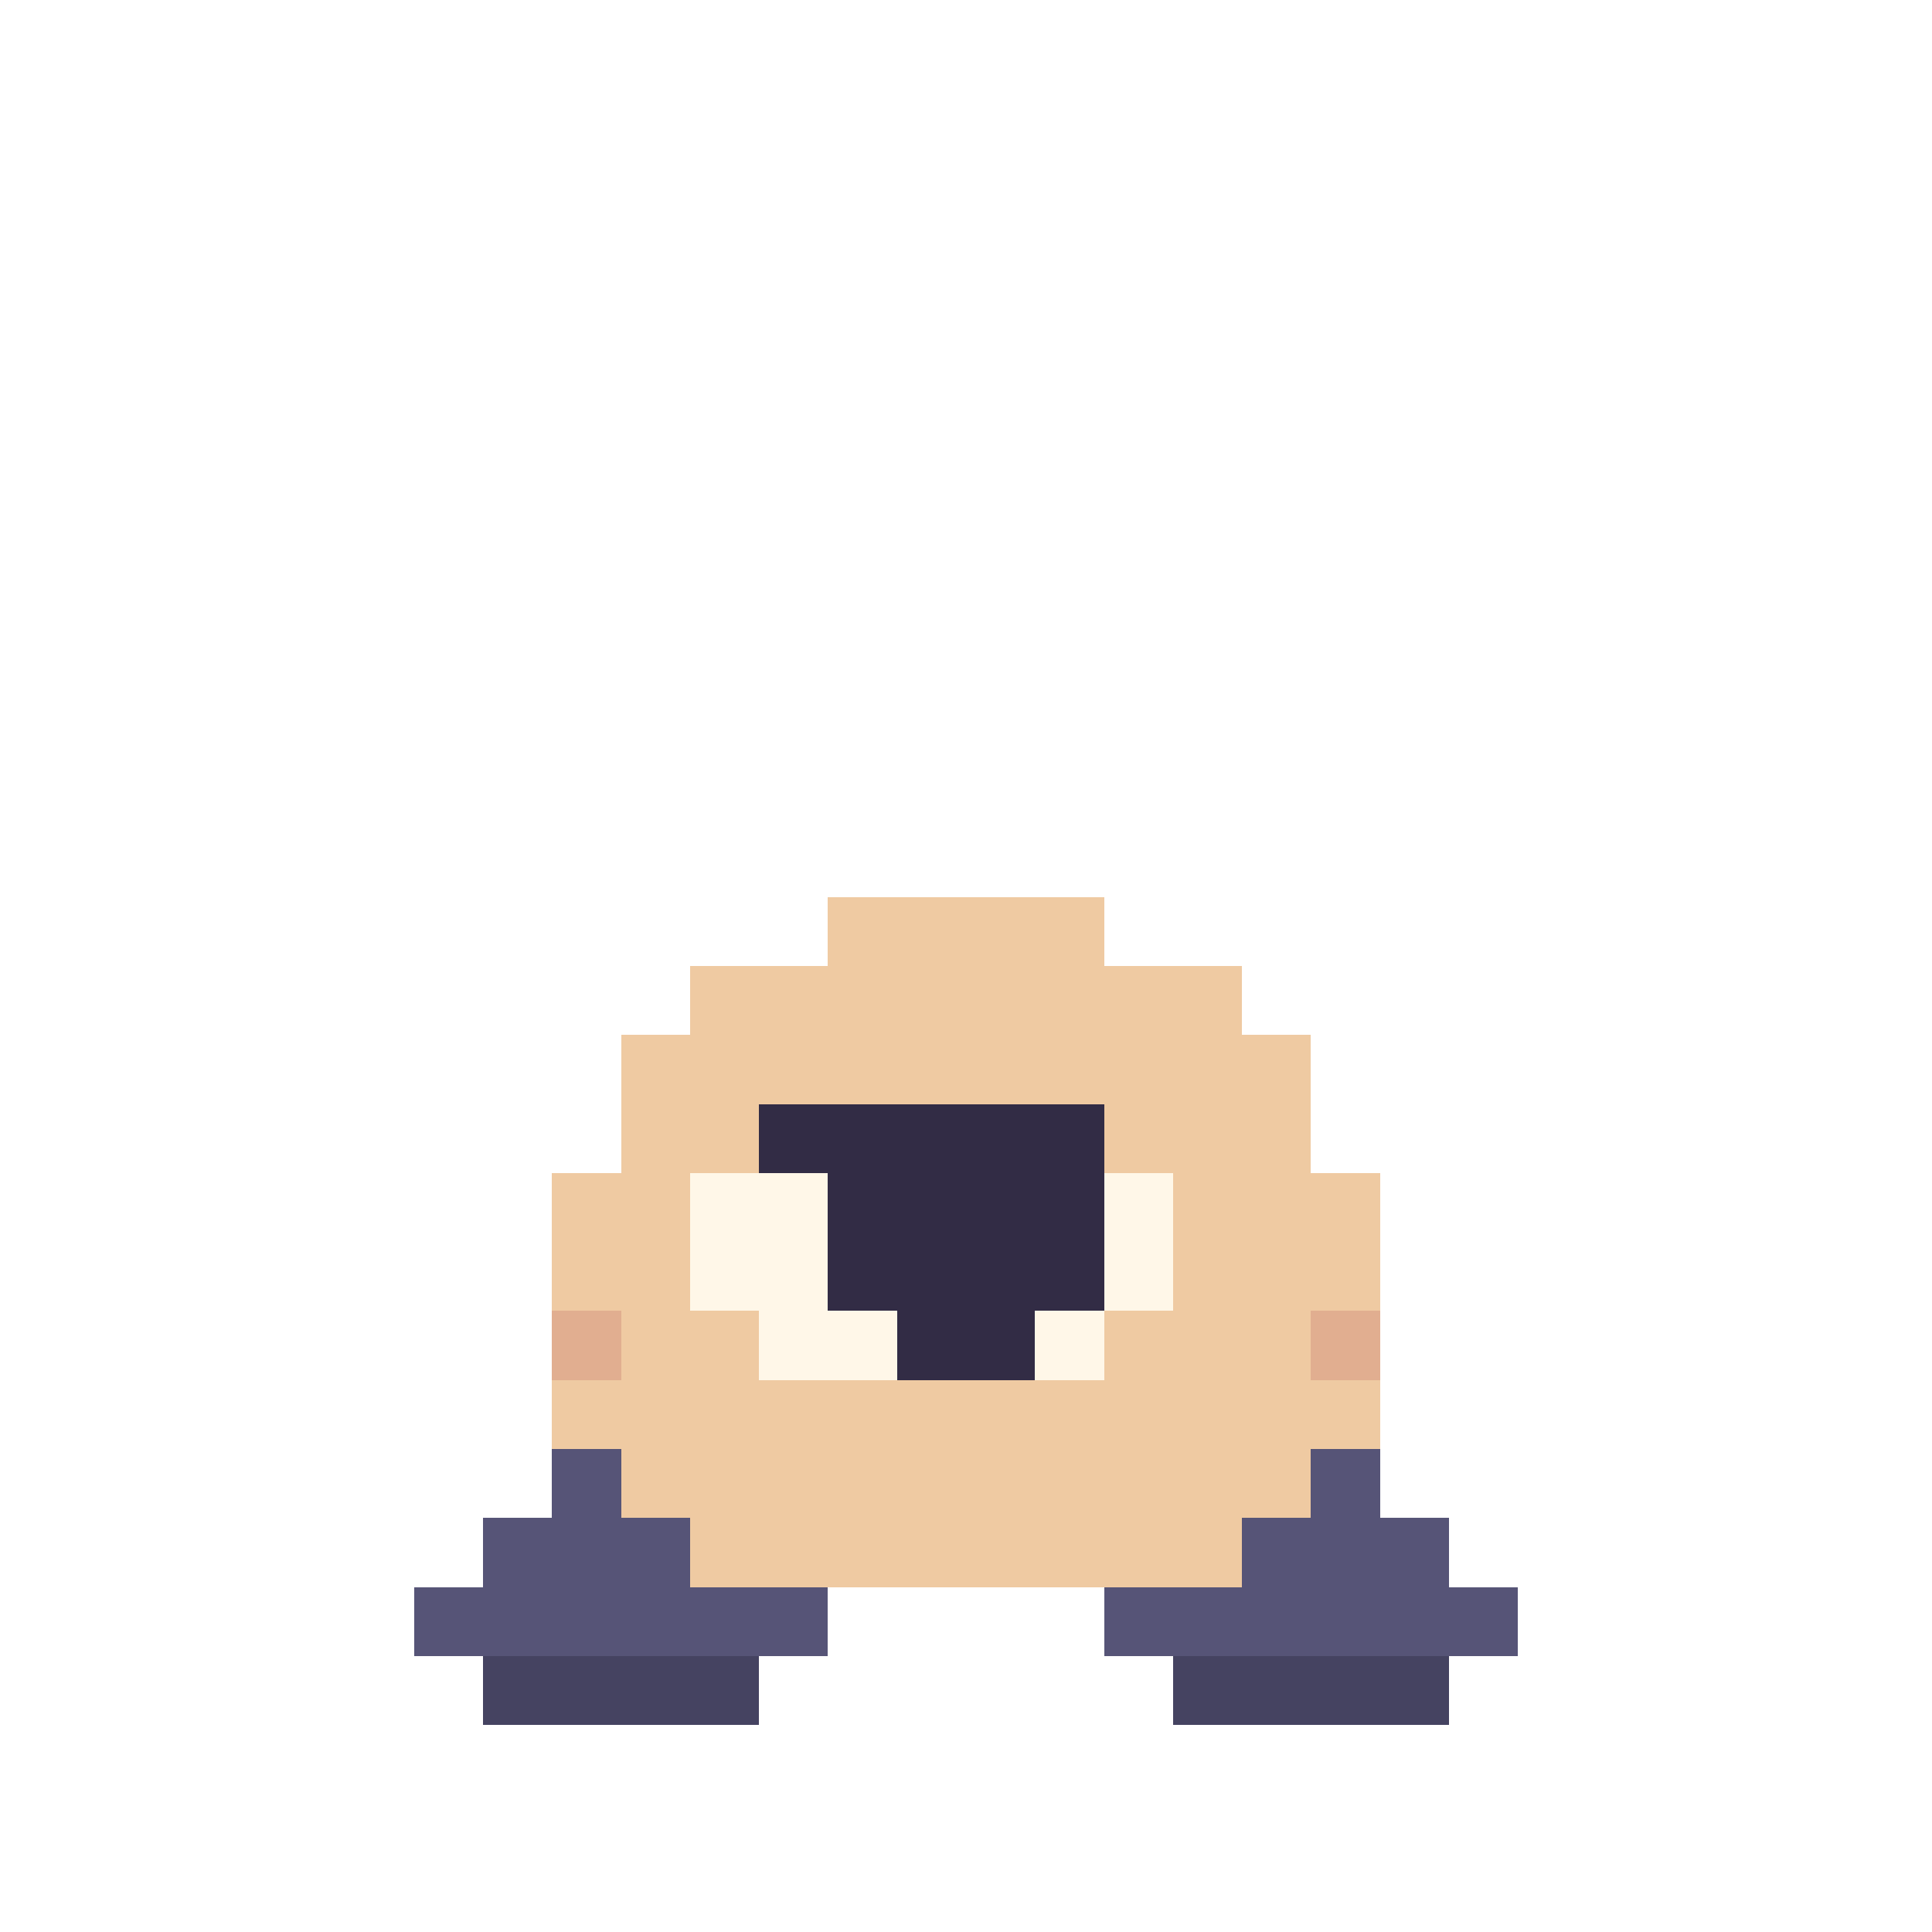
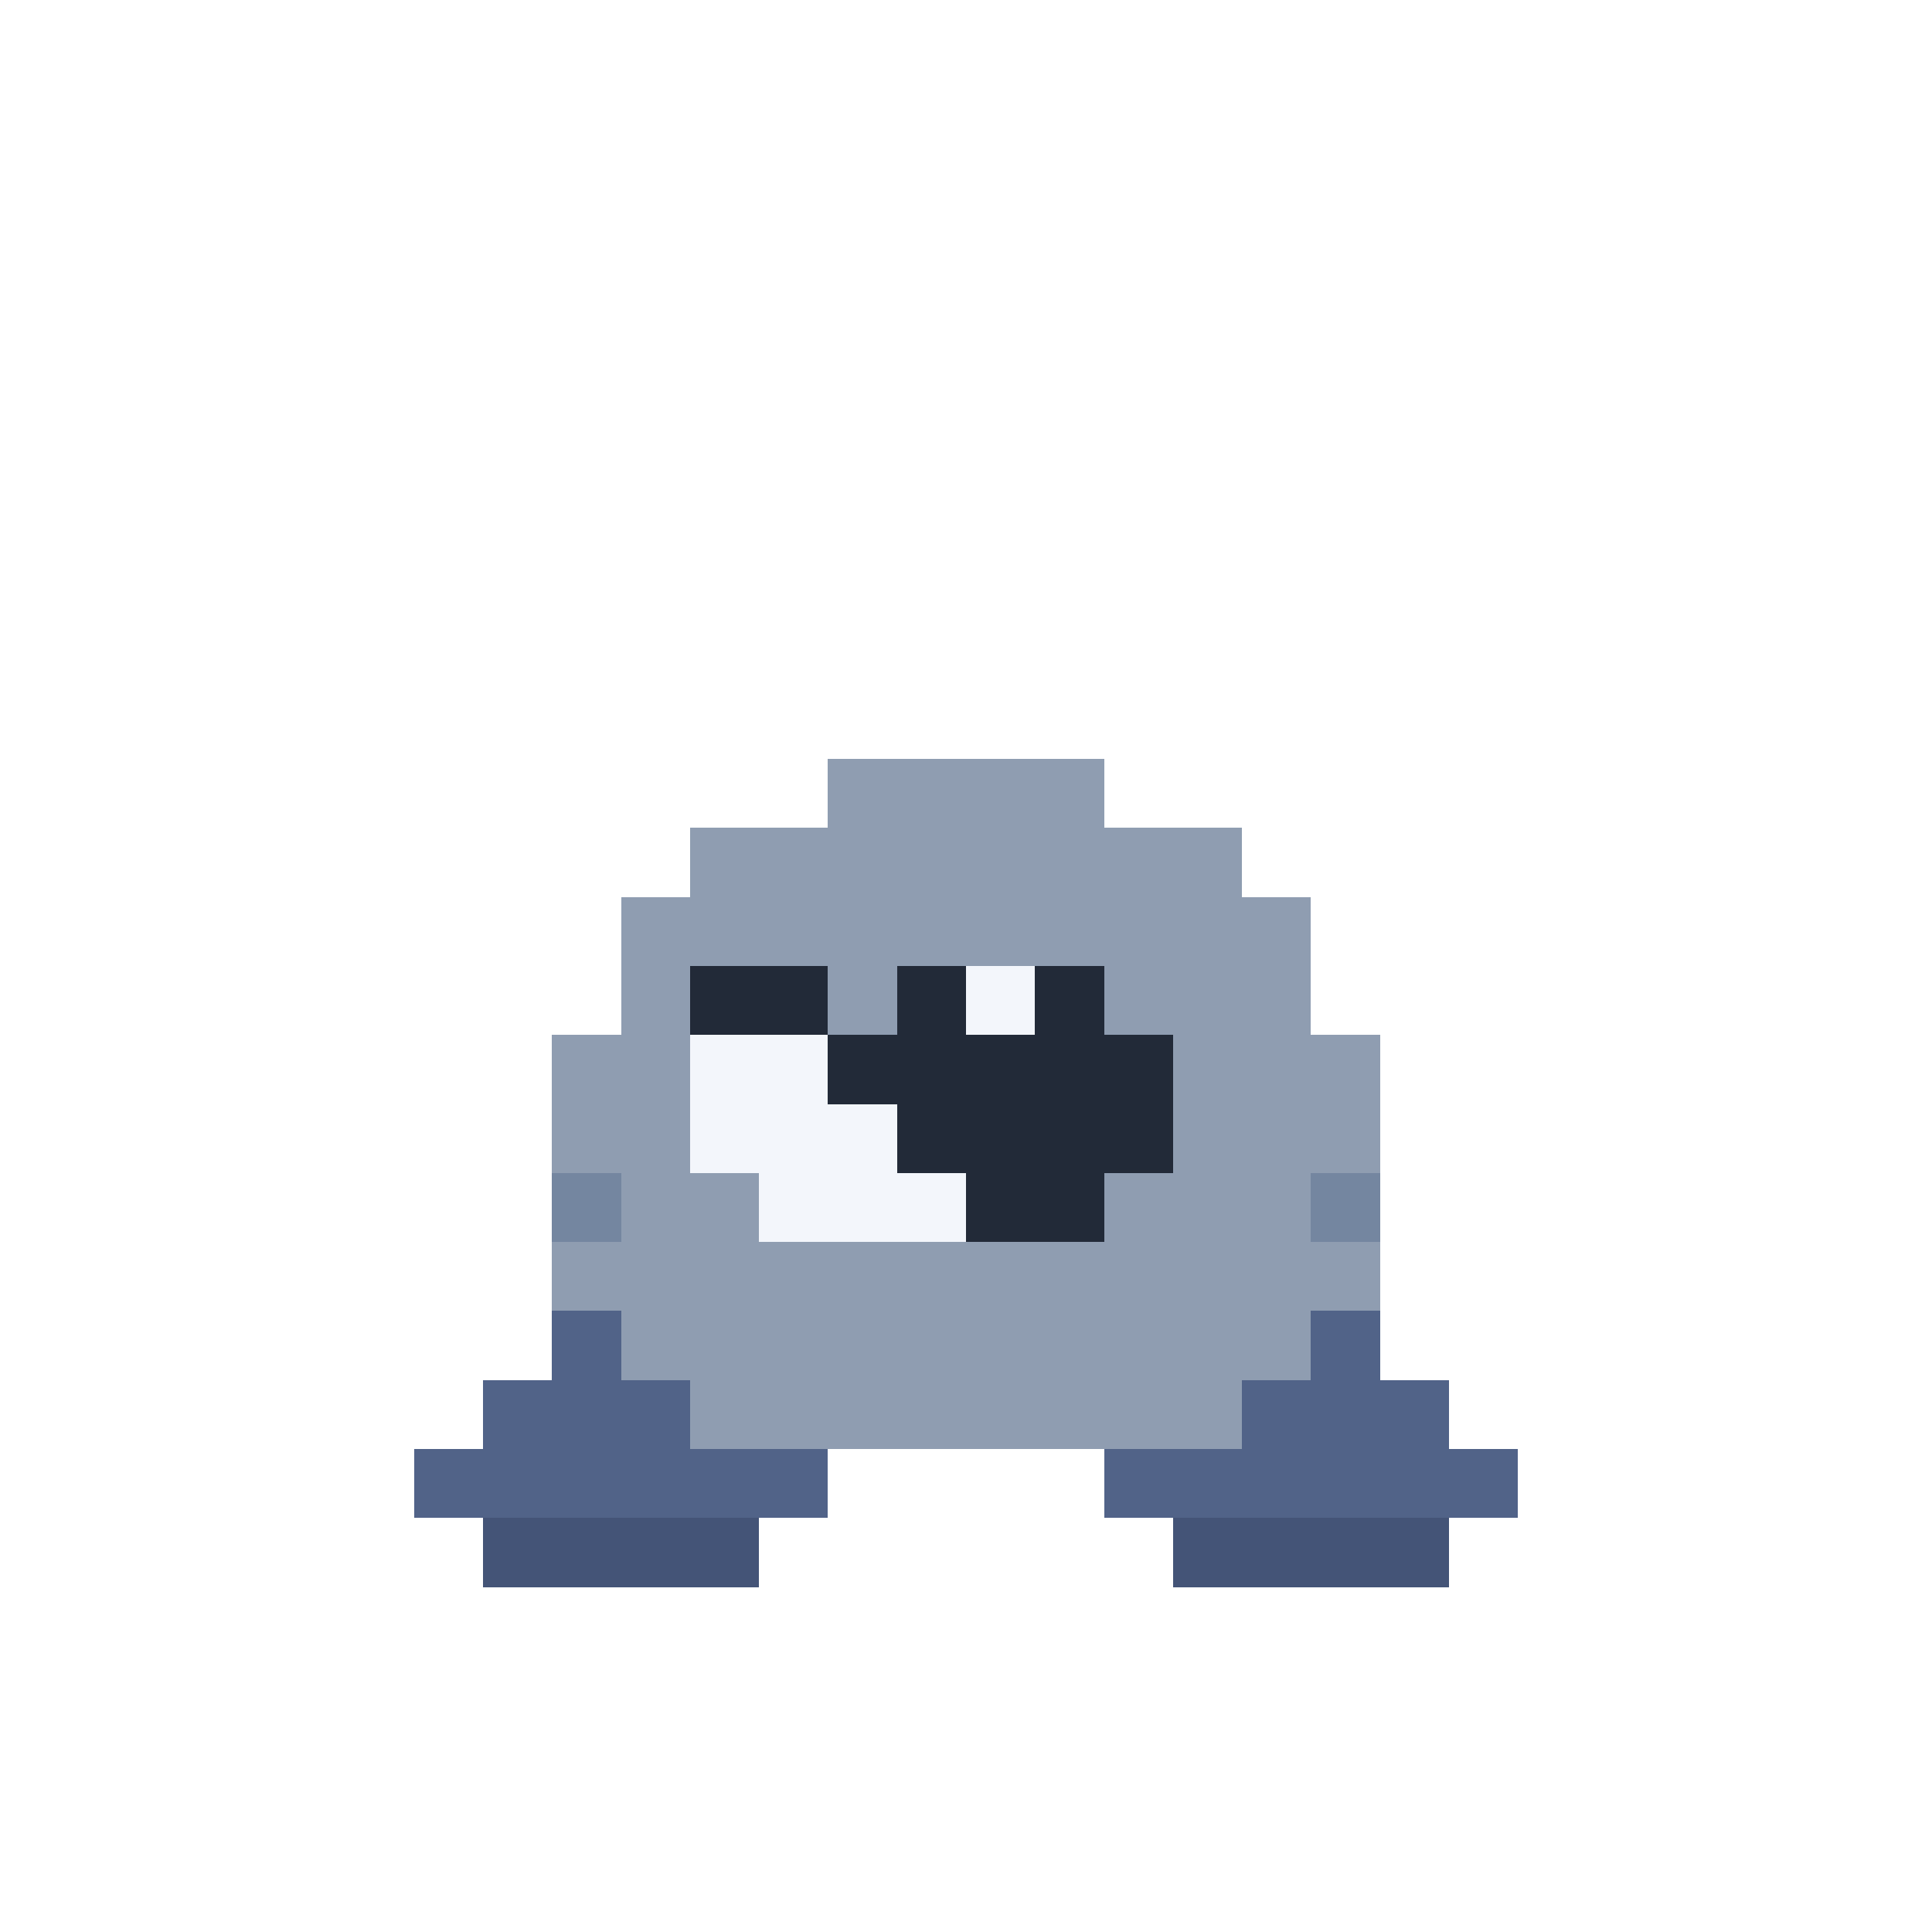
<svg xmlns="http://www.w3.org/2000/svg" width="28" height="28" viewBox="0 0 28 28" shape-rendering="crispEdges">
  <style>
    .remind-pet-working {
-       animation-duration: 1660ms;
+       animation-duration: 1210ms;
      animation-timing-function: step-end;
      animation-iteration-count: infinite;
      animation-fill-mode: both;
    }
    .remind-pet-working-0 { animation-name: remind-pet-working-0; }
    @keyframes remind-pet-working-0 {
-       0%, 74.699%, 100% { visibility: visible; }
-       23.494% { visibility: hidden; }
+       0%, 75.207%, 100% { visibility: visible; }
+       21.488% { visibility: hidden; }
    }
    .remind-pet-working-1 { animation-name: remind-pet-working-1; }
    @keyframes remind-pet-working-1 {
-       23.494% { visibility: visible; }
-       0%, 30.723%, 100% { visibility: hidden; }
+       21.488%, 53.719% { visibility: visible; }
+       0%, 31.405%, 66.942%, 100% { visibility: hidden; }
    }
    .remind-pet-working-2 { animation-name: remind-pet-working-2; }
    @keyframes remind-pet-working-2 {
-       30.723% { visibility: visible; }
-       0%, 42.169%, 100% { visibility: hidden; }
+       31.405% { visibility: visible; }
+       0%, 42.149%, 100% { visibility: hidden; }
    }
    .remind-pet-working-3 { animation-name: remind-pet-working-3; }
    @keyframes remind-pet-working-3 {
-       42.169% { visibility: visible; }
-       0%, 49.398%, 100% { visibility: hidden; }
+       42.149% { visibility: visible; }
+       0%, 53.719%, 100% { visibility: hidden; }
    }
    .remind-pet-working-4 { animation-name: remind-pet-working-4; }
    @keyframes remind-pet-working-4 {
-       49.398% { visibility: visible; }
-       0%, 67.47%, 100% { visibility: hidden; }
+       66.942% { visibility: visible; }
+       0%, 75.207%, 100% { visibility: hidden; }
    }
-     .remind-pet-working-5 { animation-name: remind-pet-working-5; }
-     @keyframes remind-pet-working-5 {
-       67.47% { visibility: visible; }
-       0%, 74.699%, 100% { visibility: hidden; }
-     }
+     #still:target ~ .remind-pet-working { animation: none; }
    @media (prefers-reduced-motion: reduce) {
      .remind-pet-working { animation: none; }
    }
  </style>
+   <g id="still" />
  <g class="remind-pet-working remind-pet-working-0" visibility="visible">
-     <path fill="#EFCAA2" d="M12 13h4v1h-4z M10 14h8v1h-8z M9 15h10v1h-10z M9 16h2v1h-2z M16 16h3v1h-3z M8 17h2v2h-2z M17 17h3v2h-3z M9 19h2v1h-2z M16 19h3v1h-3z M8 20h12v1h-12z M9 21h10v1h-10z M10 22h8v1h-8z" />
-     <path fill="#E1AE90" d="M8 19h1v1h-1z M19 19h1v1h-1z" />
-     <path fill="#FFF7E8" d="M10 17h2v2h-2z M16 17h1v2h-1z M11 19h2v1h-2z M15 19h1v1h-1z" />
-     <path fill="#322C45" d="M11 16h5v1h-5z M12 17h4v2h-4z M13 19h2v1h-2z" />
-     <path fill="#565477" d="M8 21h1v1h-1z M19 21h1v1h-1z M7 22h3v1h-3z M18 22h3v1h-3z M6 23h6v1h-6z M16 23h6v1h-6z" />
-     <path fill="#454361" d="M7 24h4v1h-4z M17 24h4v1h-4z" />
+     <path fill="#8F9DB1" d="M12 11h4v1h-4z M10 12h8v1h-8z M9 13h10v1h-10z M9 14h1v1h-1z M12 14h1v1h-1z M16 14h3v1h-3z M8 15h2v2h-2z M17 15h3v2h-3z M9 17h2v1h-2z M16 17h3v1h-3z M8 18h12v1h-12z M9 19h10v1h-10z M10 20h8v1h-8z" />
+     <path fill="#7486A0" d="M8 17h1v1h-1z M19 17h1v1h-1z" />
+     <path fill="#F3F6FB" d="M14 14h1v1h-1z M10 15h2v1h-2z M10 16h3v1h-3z M11 17h3v1h-3z" />
+     <path fill="#222A38" d="M10 14h2v1h-2z M13 14h1v1h-1z M15 14h1v1h-1z M12 15h5v1h-5z M13 16h4v1h-4z M14 17h2v1h-2z" />
+     <path fill="#516388" d="M8 19h1v1h-1z M19 19h1v1h-1z M7 20h3v1h-3z M18 20h3v1h-3z M6 21h6v1h-6z M16 21h6v1h-6z" />
+     <path fill="#445477" d="M7 22h4v1h-4z M17 22h4v1h-4z" />
  </g>
  <g class="remind-pet-working remind-pet-working-1" visibility="hidden">
-     <path fill="#EFCAA2" d="M11 13h4v1h-4z M9 14h8v1h-8z M8 15h10v1h-10z M8 16h2v1h-2z M15 16h3v1h-3z M7 17h2v2h-2z M16 17h3v2h-3z M8 19h2v1h-2z M15 19h3v1h-3z M8 20h12v1h-12z M9 21h10v1h-10z M10 22h8v1h-8z" />
-     <path fill="#E1AE90" d="M7 19h1v1h-1z M18 19h1v1h-1z" />
-     <path fill="#FFF7E8" d="M9 17h2v2h-2z M15 17h1v2h-1z M10 19h2v1h-2z M14 19h1v1h-1z" />
-     <path fill="#322C45" d="M10 16h5v1h-5z M11 17h4v2h-4z M12 19h2v1h-2z" />
-     <path fill="#565477" d="M7 21h2v1h-2z M19 21h1v1h-1z M6 22h4v1h-4z M18 22h3v1h-3z M16 23h6v1h-6z" />
-     <path fill="#454361" d="M7 23h4v1h-4z M17 24h4v1h-4z" />
+     <path fill="#8F9DB1" d="M13 11h4v1h-4z M11 12h8v1h-8z M10 13h10v1h-10z M10 14h1v1h-1z M13 14h1v1h-1z M17 14h3v1h-3z M9 15h2v2h-2z M18 15h3v2h-3z M10 17h2v1h-2z M17 17h3v1h-3z M8 18h12v1h-12z M9 19h10v1h-10z M10 20h8v1h-8z" />
+     <path fill="#7486A0" d="M9 17h1v1h-1z M20 17h1v1h-1z" />
+     <path fill="#F3F6FB" d="M15 14h1v1h-1z M11 15h2v1h-2z M11 16h3v1h-3z M12 17h3v1h-3z" />
+     <path fill="#222A38" d="M11 14h2v1h-2z M14 14h1v1h-1z M16 14h1v1h-1z M13 15h5v1h-5z M14 16h4v1h-4z M15 17h2v1h-2z" />
+     <path fill="#516388" d="M8 19h1v1h-1z M19 19h1v1h-1z M7 20h3v1h-3z M18 20h3v1h-3z M6 21h6v1h-6z M16 21h6v1h-6z" />
+     <path fill="#445477" d="M7 22h4v1h-4z M17 22h4v1h-4z" />
  </g>
  <g class="remind-pet-working remind-pet-working-2" visibility="hidden">
-     <path fill="#EFCAA2" d="M11 13h4v1h-4z M9 14h2v1h-2z M14 14h3v1h-3z M8 15h2v1h-2z M15 15h3v1h-3z M8 16h1v1h-1z M16 16h2v1h-2z M7 17h2v2h-2z M16 17h3v2h-3z M8 19h2v1h-2z M15 19h3v1h-3z M8 20h3v1h-3z M14 20h6v1h-6z M9 21h10v1h-10z M10 22h8v1h-8z" />
-     <path fill="#E1AE90" d="M7 19h1v1h-1z M18 19h1v1h-1z" />
-     <path fill="#FFF7E8" d="M11 14h3v1h-3z M10 15h1v1h-1z M13 15h2v1h-2z M11 16h1v1h-1z M9 16h1v3h-1z M14 16h2v3h-2z M10 19h1v1h-1z M13 19h2v1h-2z M11 20h3v1h-3z" />
-     <path fill="#322C45" d="M11 15h2v1h-2z M10 16h1v1h-1z M12 16h2v1h-2z M10 17h4v2h-4z M11 19h2v1h-2z" />
-     <path fill="#565477" d="M8 21h1v1h-1z M19 21h1v1h-1z M7 22h3v1h-3z M18 22h3v1h-3z M6 23h6v1h-6z M16 23h6v1h-6z" />
-     <path fill="#454361" d="M7 24h4v1h-4z M17 24h4v1h-4z" />
+     <path fill="#8F9DB1" d="M13 12h4v1h-4z M11 13h8v1h-8z M10 14h10v1h-10z M10 15h1v1h-1z M13 15h1v1h-1z M17 15h3v1h-3z M9 16h2v1h-2z M18 16h3v1h-3z M10 17h1v1h-1z M18 17h2v1h-2z M8 18h4v1h-4z M17 18h3v1h-3z M9 19h10v1h-10z M10 20h8v1h-8z" />
+     <path fill="#7486A0" d="M9 17h1v1h-1z M20 17h1v1h-1z" />
+     <path fill="#F3F6FB" d="M15 15h1v1h-1z M11 16h2v1h-2z M11 17h3v1h-3z M12 18h3v1h-3z" />
+     <path fill="#222A38" d="M11 15h2v1h-2z M14 15h1v1h-1z M16 15h1v1h-1z M13 16h5v1h-5z M14 17h4v1h-4z M15 18h2v1h-2z" />
+     <path fill="#516388" d="M7 19h2v1h-2z M19 19h2v1h-2z M6 20h4v1h-4z M18 20h4v1h-4z M5 21h6v1h-6z M17 21h6v1h-6z" />
+     <path fill="#445477" d="M6 22h4v1h-4z M18 22h4v1h-4z" />
  </g>
  <g class="remind-pet-working remind-pet-working-3" visibility="hidden">
-     <path fill="#EFCAA2" d="M13 13h4v1h-4z M11 14h2v1h-2z M16 14h3v1h-3z M10 15h2v1h-2z M17 15h3v1h-3z M10 16h1v1h-1z M18 16h2v1h-2z M9 17h2v2h-2z M18 17h3v2h-3z M10 19h2v1h-2z M17 19h3v1h-3z M8 20h5v1h-5z M16 20h4v1h-4z M9 21h10v1h-10z M10 22h8v1h-8z" />
-     <path fill="#E1AE90" d="M9 19h1v1h-1z M20 19h1v1h-1z" />
-     <path fill="#FFF7E8" d="M13 14h3v1h-3z M12 15h3v1h-3z M15 16h1v1h-1z M11 16h3v3h-3z M12 19h3v1h-3z M13 20h3v1h-3z" />
-     <path fill="#322C45" d="M15 15h2v1h-2z M14 16h1v1h-1z M16 16h2v1h-2z M14 17h4v2h-4z M15 19h2v1h-2z" />
-     <path fill="#565477" d="M8 21h1v1h-1z M19 21h2v1h-2z M7 22h3v1h-3z M18 22h4v1h-4z M6 23h6v1h-6z" />
-     <path fill="#454361" d="M17 23h4v1h-4z M7 24h4v1h-4z" />
+     <path fill="#8F9DB1" d="M13 9h4v1h-4z M11 10h8v1h-8z M10 11h10v1h-10z M10 12h1v1h-1z M13 12h1v1h-1z M17 12h3v1h-3z M9 14h2v1h-2z M18 14h3v1h-3z M9 15h3v1h-3z M17 15h4v1h-4z M10 16h10v1h-10z M8 17h12v1h-12z M9 18h10v1h-10z M10 19h8v1h-8z" />
+     <path fill="#7486A0" d="M9 16h1v1h-1z M20 16h1v1h-1z" />
+     <path fill="#F3F6FB" d="M15 12h1v1h-1z M11 13h2v1h-2z M11 14h3v1h-3z M12 15h3v1h-3z" />
+     <path fill="#222A38" d="M11 12h2v1h-2z M14 12h1v1h-1z M16 12h1v1h-1z M13 13h5v1h-5z M14 14h4v1h-4z M15 15h2v1h-2z" />
+     <path fill="#516388" d="M8 19h2v1h-2z M18 19h2v1h-2z M8 20h4v1h-4z M16 20h4v1h-4z" />
+     <path fill="#445477" d="M9 21h2v1h-2z M17 21h2v1h-2z" />
  </g>
  <g class="remind-pet-working remind-pet-working-4" visibility="hidden">
-     <path fill="#EFCAA2" d="M12 13h4v1h-4z M10 14h8v1h-8z M9 15h10v1h-10z M9 16h2v1h-2z M16 16h3v1h-3z M8 17h2v2h-2z M17 17h3v2h-3z M9 19h2v1h-2z M16 19h3v1h-3z M8 20h12v1h-12z M9 21h10v1h-10z M10 22h8v1h-8z" />
-     <path fill="#E1AE90" d="M8 19h1v1h-1z M19 19h1v1h-1z" />
-     <path fill="#FFF7E8" d="M10 17h3v2h-3z M11 19h3v1h-3z" />
-     <path fill="#322C45" d="M11 16h5v1h-5z M13 17h4v2h-4z M14 19h2v1h-2z" />
-     <path fill="#565477" d="M8 21h1v1h-1z M19 21h1v1h-1z M7 22h3v1h-3z M18 22h3v1h-3z M6 23h6v1h-6z M16 23h6v1h-6z" />
-     <path fill="#454361" d="M7 24h4v1h-4z M17 24h4v1h-4z" />
-   </g>
-   <g class="remind-pet-working remind-pet-working-5" visibility="hidden">
-     <path fill="#EFCAA2" d="M12 14h4v1h-4z M10 15h8v1h-8z M9 16h10v2h-10z M8 18h12v1h-12z M9 19h1v1h-1z M11 19h5v1h-5z M17 19h2v1h-2z M8 20h3v1h-3z M16 20h4v1h-4z M9 21h10v1h-10z M10 22h8v1h-8z" />
-     <path fill="#E1AE90" d="M8 19h1v1h-1z M19 19h1v1h-1z" />
-     <path fill="#322C45" d="M10 19h1v1h-1z M16 19h1v1h-1z M11 20h5v1h-5z" />
-     <path fill="#565477" d="M8 21h1v1h-1z M19 21h1v1h-1z M7 22h3v1h-3z M18 22h3v1h-3z M6 23h6v1h-6z M16 23h6v1h-6z" />
-     <path fill="#454361" d="M7 24h4v1h-4z M17 24h4v1h-4z" />
+     <path fill="#8F9DB1" d="M12 11h4v1h-4z M10 12h8v1h-8z M9 13h10v2h-10z M8 15h12v1h-12z M8 16h2v1h-2z M11 16h5v1h-5z M17 16h3v1h-3z M9 17h2v1h-2z M16 17h3v1h-3z M8 18h12v1h-12z M9 19h10v1h-10z M10 20h8v1h-8z" />
+     <path fill="#7486A0" d="M8 17h1v1h-1z M19 17h1v1h-1z" />
+     <path fill="#222A38" d="M10 16h1v1h-1z M16 16h1v1h-1z M11 17h5v1h-5z" />
+     <path fill="#516388" d="M8 19h1v1h-1z M19 19h1v1h-1z M7 20h3v1h-3z M18 20h3v1h-3z M6 21h6v1h-6z M16 21h6v1h-6z" />
+     <path fill="#445477" d="M7 22h4v1h-4z M17 22h4v1h-4z" />
  </g>
</svg>
